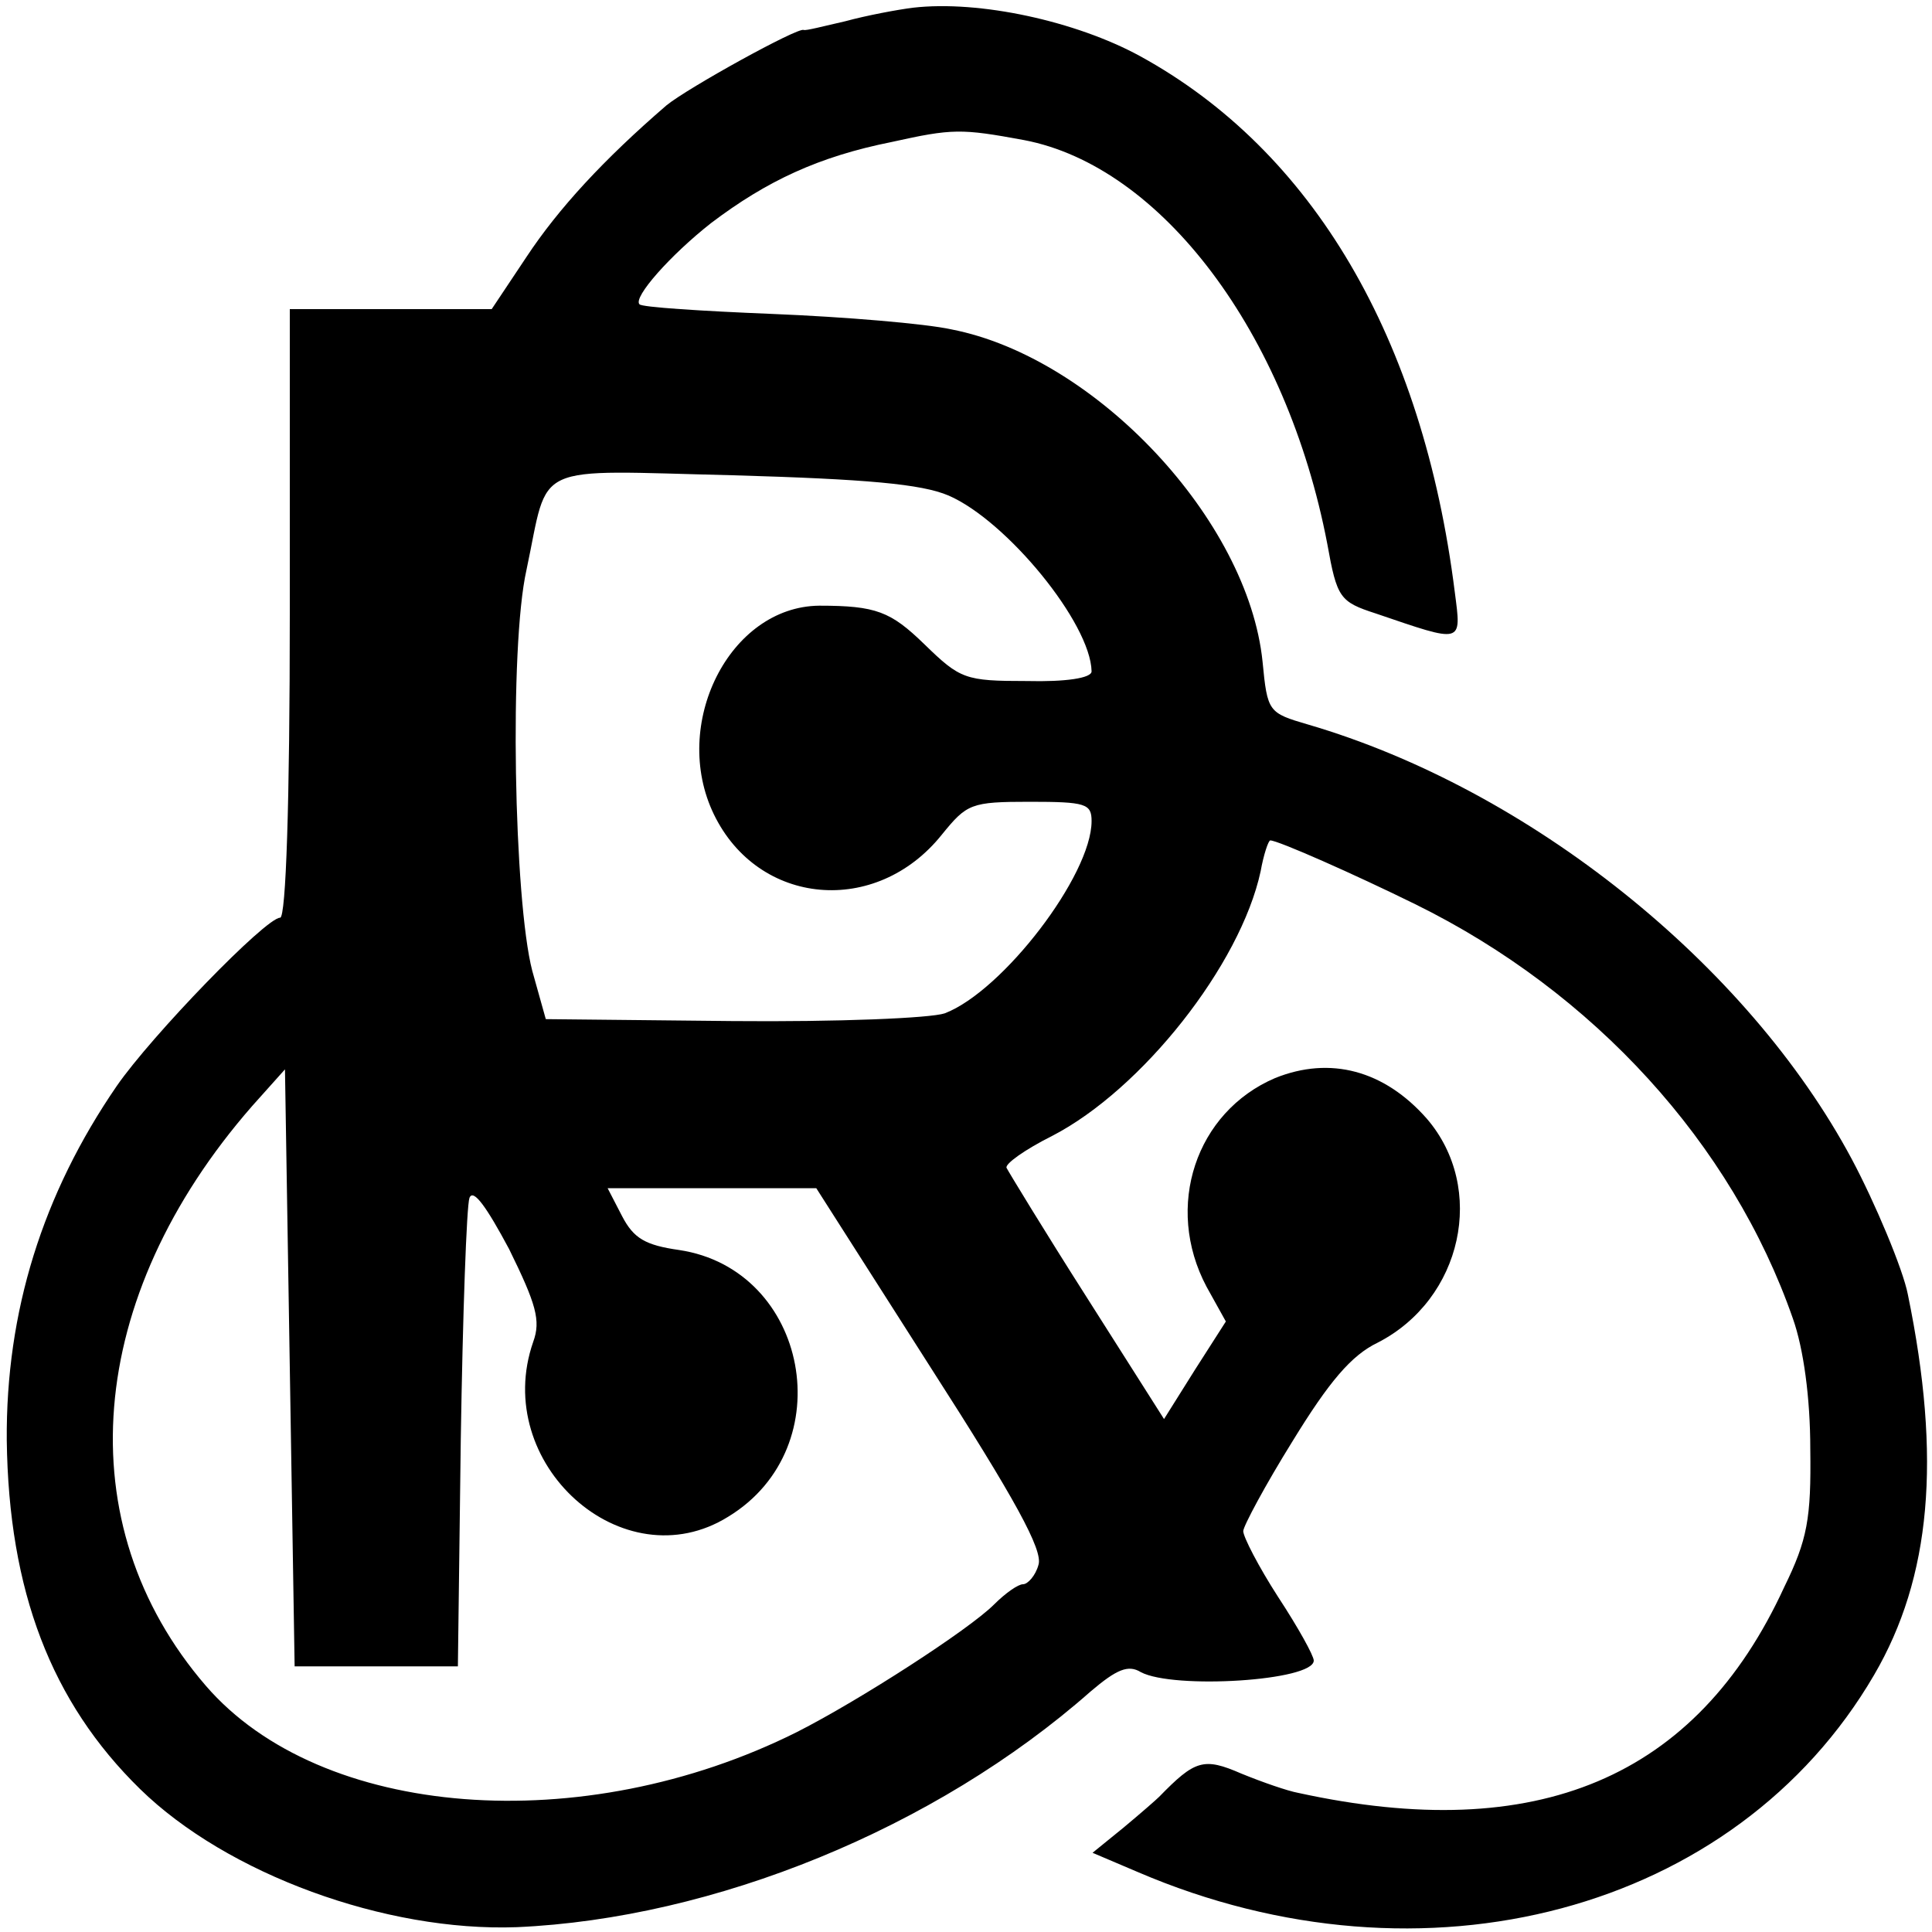
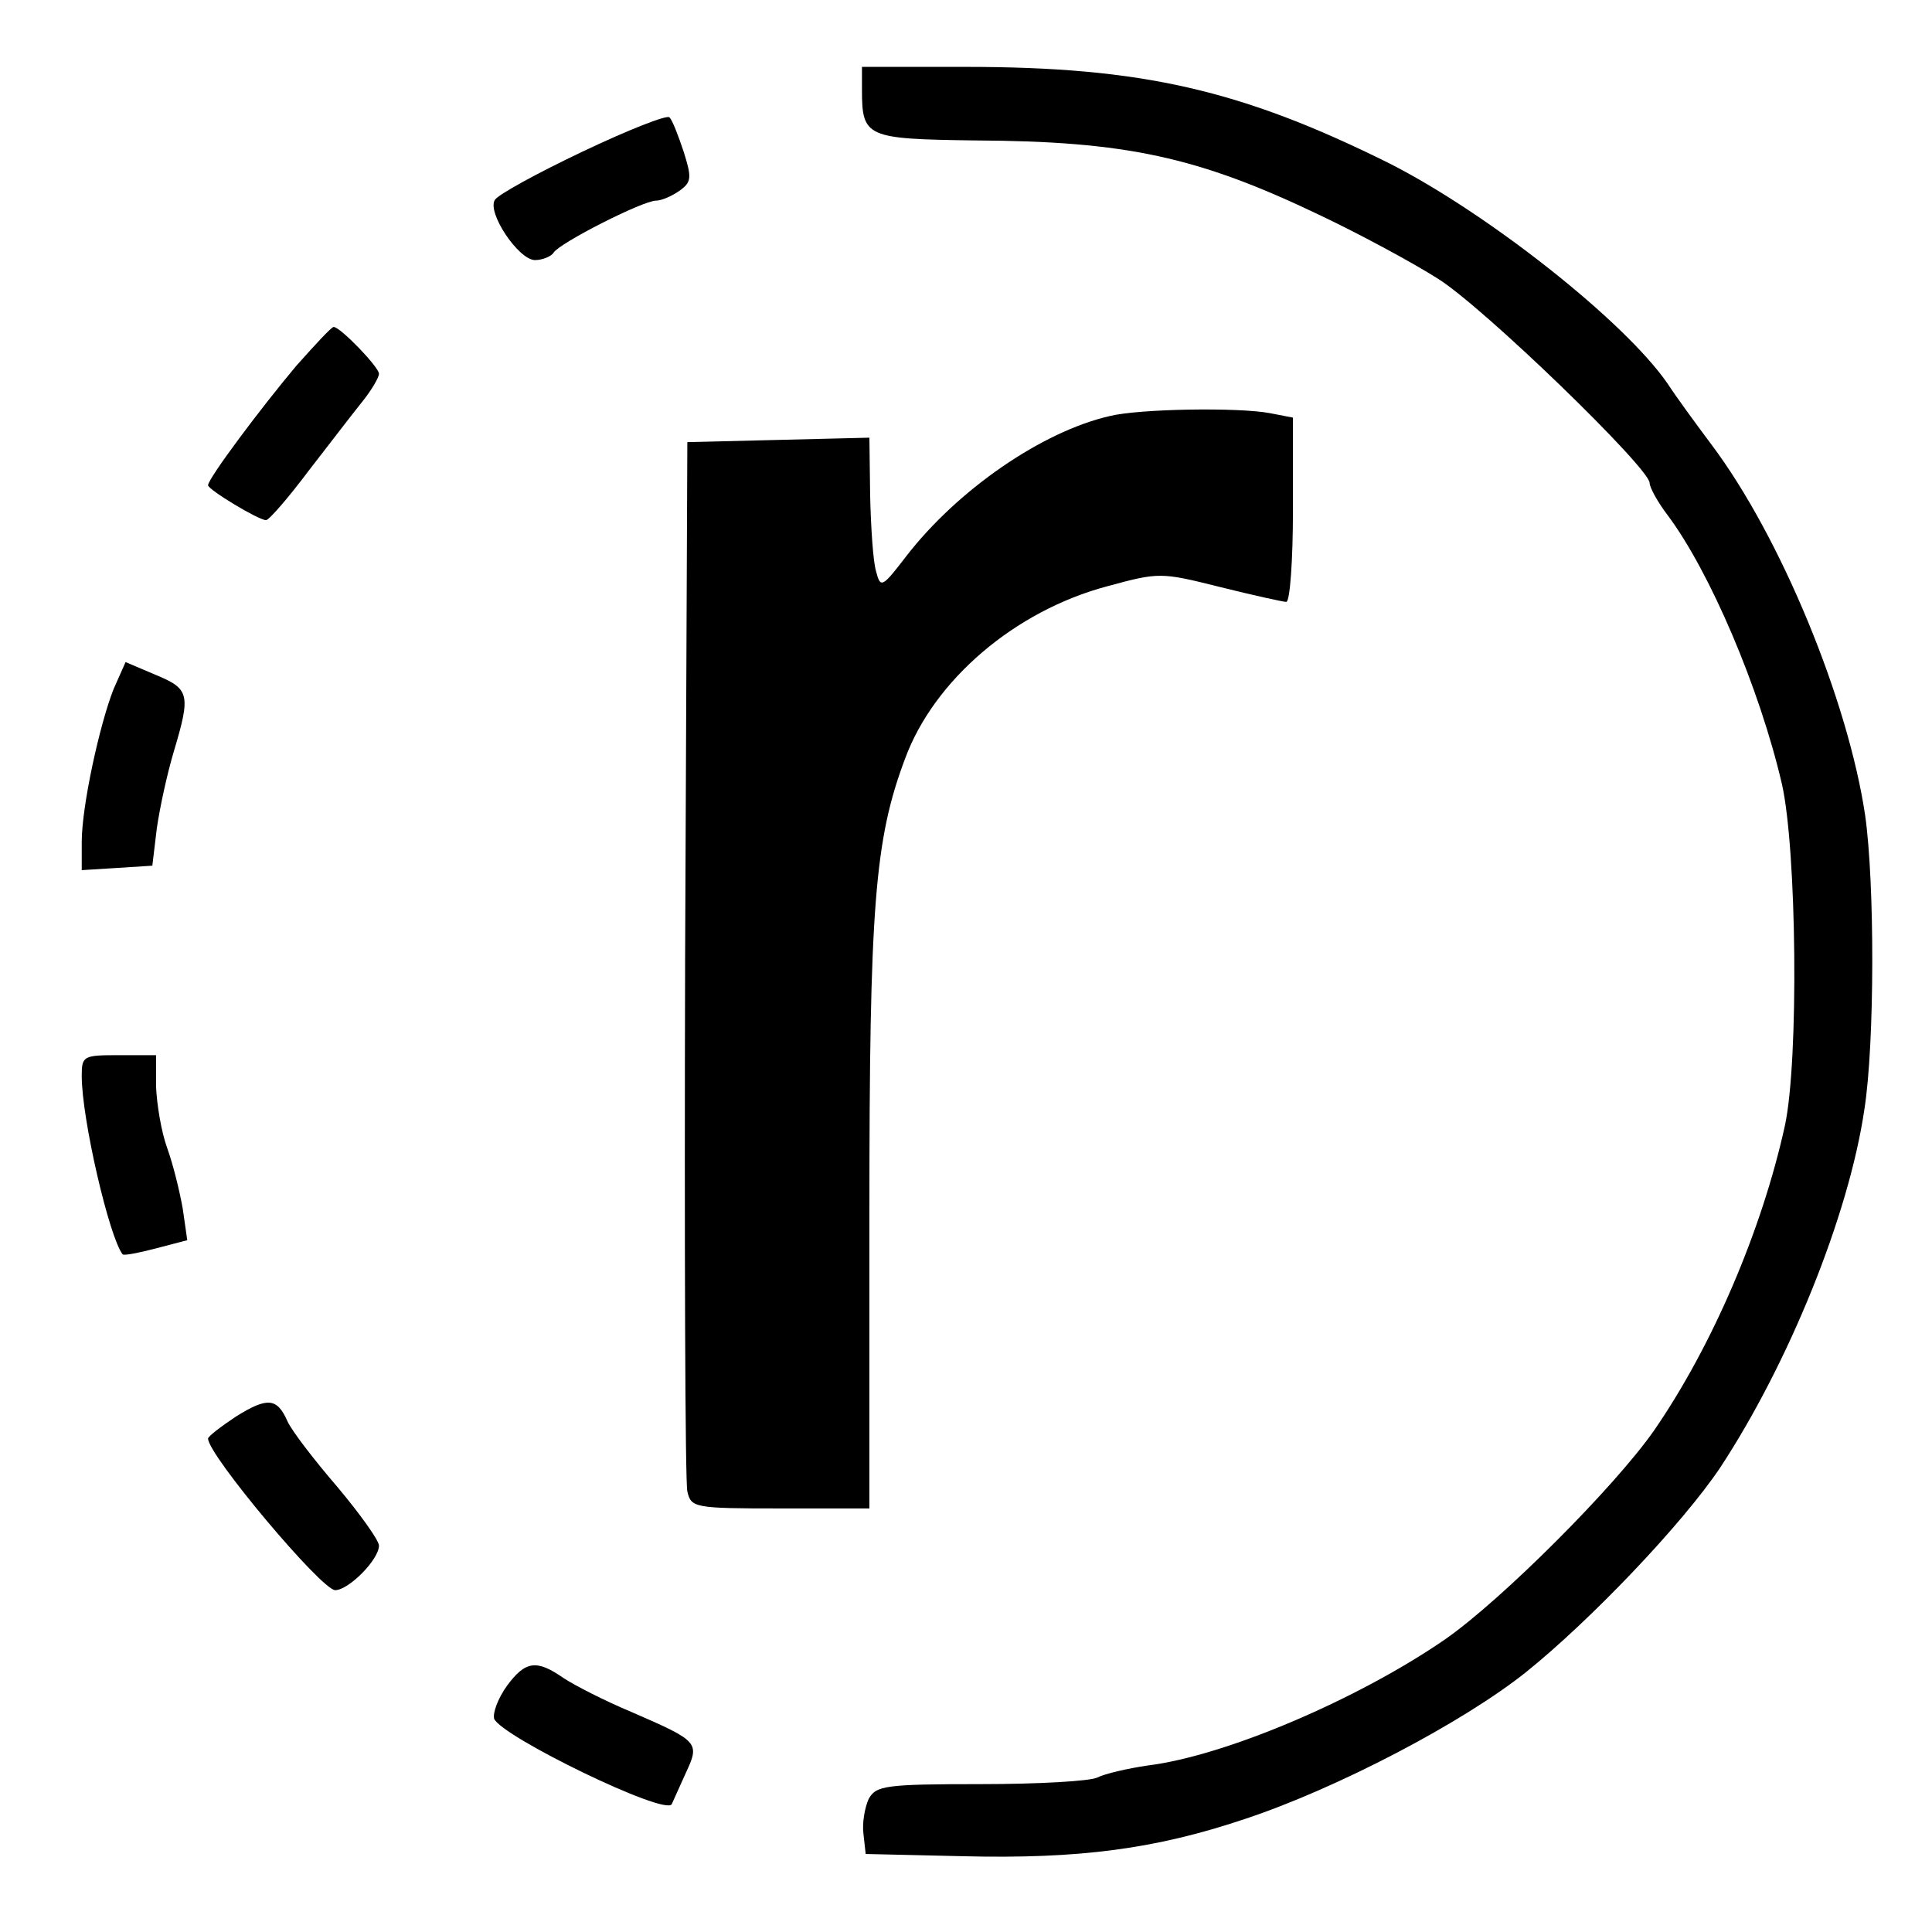
- <svg xmlns="http://www.w3.org/2000/svg" version="1.0" width="200pt" height="200pt" viewBox="0 0 200 200" preserveAspectRatio="xMidYMid meet">
-   <g transform="translate(0,200) scale(0.1,-0.1)" fill="#000000" stroke="none">
-     <path d="M945 1992 c-16 -2 -48 -8 -70 -14 -22 -5 -41 -10 -43 -9 -6 3 -120 -60 -142 -78 -65 -56 -112 -107 -145 -157 l-36 -54 -105 0 -104 0 0 -315 c0 -196 -4 -315 -10 -315 -15 0 -133 -122 -169 -174 -77 -112 -115 -234 -114 -367 2 -156 46 -271 138 -361 90 -88 254 -148 390 -143 204 9 433 102 594 244 27 23 39 28 52 20 34 -18 179 -9 179 12 0 5 -16 34 -37 66 -20 31 -36 62 -36 68 0 5 23 48 51 93 38 62 61 89 88 102 88 45 113 160 51 232 -44 50 -100 65 -157 42 -82 -35 -115 -133 -71 -216 l20 -36 -32 -50 -32 -51 -80 126 c-44 69 -81 130 -83 134 -2 4 19 19 47 33 93 48 195 177 216 274 3 17 8 32 10 32 8 0 87 -35 150 -66 185 -91 328 -248 391 -429 11 -31 18 -82 18 -135 1 -72 -3 -94 -27 -143 -91 -198 -256 -267 -503 -213 -11 2 -37 11 -59 20 -39 17 -48 14 -85 -24 -3 -3 -19 -17 -37 -32 l-32 -26 47 -20 c296 -127 619 -41 762 204 59 101 70 224 35 394 -5 26 -34 95 -58 140 -108 202 -334 383 -563 450 -41 12 -42 13 -47 65 -15 147 -173 315 -322 344 -27 6 -111 13 -185 16 -74 3 -136 7 -138 10 -7 7 32 51 74 84 58 44 112 69 187 84 63 14 72 14 137 2 142 -27 272 -199 314 -418 10 -56 13 -60 50 -72 91 -31 89 -32 82 22 -33 263 -147 457 -326 555 -66 36 -166 58 -235 50z m37 -505 c60 -26 147 -132 148 -182 0 -7 -27 -11 -67 -10 -64 0 -69 2 -106 38 -35 34 -50 40 -109 40 -93 -1 -154 -123 -109 -216 46 -95 168 -106 236 -21 26 32 30 34 91 34 58 0 64 -2 64 -20 0 -56 -92 -176 -152 -199 -15 -5 -110 -9 -220 -8 l-193 2 -14 50 c-19 73 -24 335 -6 415 24 113 2 103 214 98 138 -4 195 -9 223 -21z m-593 -1212 l85 0 3 235 c2 129 6 242 9 250 4 10 18 -10 41 -53 28 -57 33 -74 25 -96 -44 -126 93 -249 202 -181 118 72 83 256 -51 276 -35 5 -47 12 -59 35 l-15 29 108 0 108 0 118 -185 c88 -137 117 -190 112 -205 -3 -11 -11 -20 -16 -20 -5 0 -18 -9 -30 -21 -26 -26 -139 -99 -204 -132 -222 -111 -493 -90 -612 48 -144 167 -125 402 48 600 l34 38 5 -309 5 -309 84 0z" />
+ <svg xmlns="http://www.w3.org/2000/svg" version="1.0" width="260pt" height="260pt" viewBox="0 0 260 260" preserveAspectRatio="xMidYMid meet">
+   <g transform="translate(0,260) scale(0.1,-0.1)" fill="#000000" stroke="none">
+     <path d="M1160 2479 c0 -64 6 -66 152 -68 203 -1 300 -22 463 -100 55 -26 127 -65 160 -86 61 -38 285 -255 285 -275 0 -6 11 -26 24 -43 57 -76 124 -233 154 -362 20 -88 23 -372 4 -460 -31 -141 -98 -297 -176 -410 -53 -76 -205 -228 -281 -281 -116 -80 -295 -157 -401 -170 -27 -4 -57 -11 -67 -16 -9 -5 -80 -9 -157 -9 -129 0 -141 -2 -151 -20 -5 -11 -9 -32 -7 -47 l3 -27 130 -3 c158 -4 261 10 380 50 124 41 294 130 379 198 87 70 210 199 261 275 92 140 173 339 194 482 14 89 14 305 1 396 -23 154 -113 374 -207 499 -21 28 -48 65 -59 82 -58 84 -242 229 -374 296 -199 99 -333 130 -571 130 l-139 0 0 -31z" />
+     <path d="M784 2396 c-61 -29 -114 -58 -118 -65 -11 -17 32 -81 54 -81 10 0 22 5 25 10 8 13 120 70 138 70 7 0 21 6 31 13 17 12 17 18 6 53 -7 21 -15 42 -19 46 -3 4 -56 -17 -117 -46z" />
+     <path d="M399 2108 c-48 -57 -119 -152 -119 -161 0 -6 68 -47 78 -47 4 0 30 30 57 66 28 36 60 78 73 94 12 15 22 32 22 37 0 9 -52 63 -61 63 -3 0 -25 -24 -50 -52z" />
+     <path d="M1493 2040 c-91 -21 -204 -99 -273 -188 -33 -43 -35 -44 -41 -21 -4 13 -7 59 -8 102 l-1 78 -122 -3 -123 -3 -3 -695 c-1 -382 0 -705 3 -717 5 -22 9 -23 125 -23 l120 0 0 397 c0 413 7 503 48 612 39 106 148 199 272 232 70 19 72 19 152 -1 44 -11 85 -20 89 -20 5 0 9 56 9 124 l0 124 -31 6 c-42 8 -176 6 -216 -4z" />
+     <path d="M153 1673 c-19 -48 -43 -158 -43 -206 l0 -38 48 3 47 3 6 50 c4 28 14 74 23 104 23 77 21 84 -25 103 l-40 17 -16 -36z" />
+     <path d="M110 1152 c0 -58 37 -217 55 -240 2 -2 22 2 45 8 l42 11 -6 42 c-4 23 -13 60 -21 82 -8 22 -14 59 -15 83 l0 42 -50 0 c-48 0 -50 -1 -50 -28z" />
+     <path d="M318 694 c-21 -14 -38 -27 -38 -30 0 -22 152 -203 171 -204 18 0 59 41 59 60 0 7 -25 42 -56 79 -31 36 -61 75 -67 88 -14 32 -27 33 -69 7z" />
+     <path d="M682 331 c-12 -17 -19 -36 -17 -44 10 -24 230 -131 239 -115 1 2 9 20 18 40 20 43 20 44 -72 84 -36 15 -77 36 -92 46 -36 25 -51 23 -76 -11z" />
  </g>
</svg>
